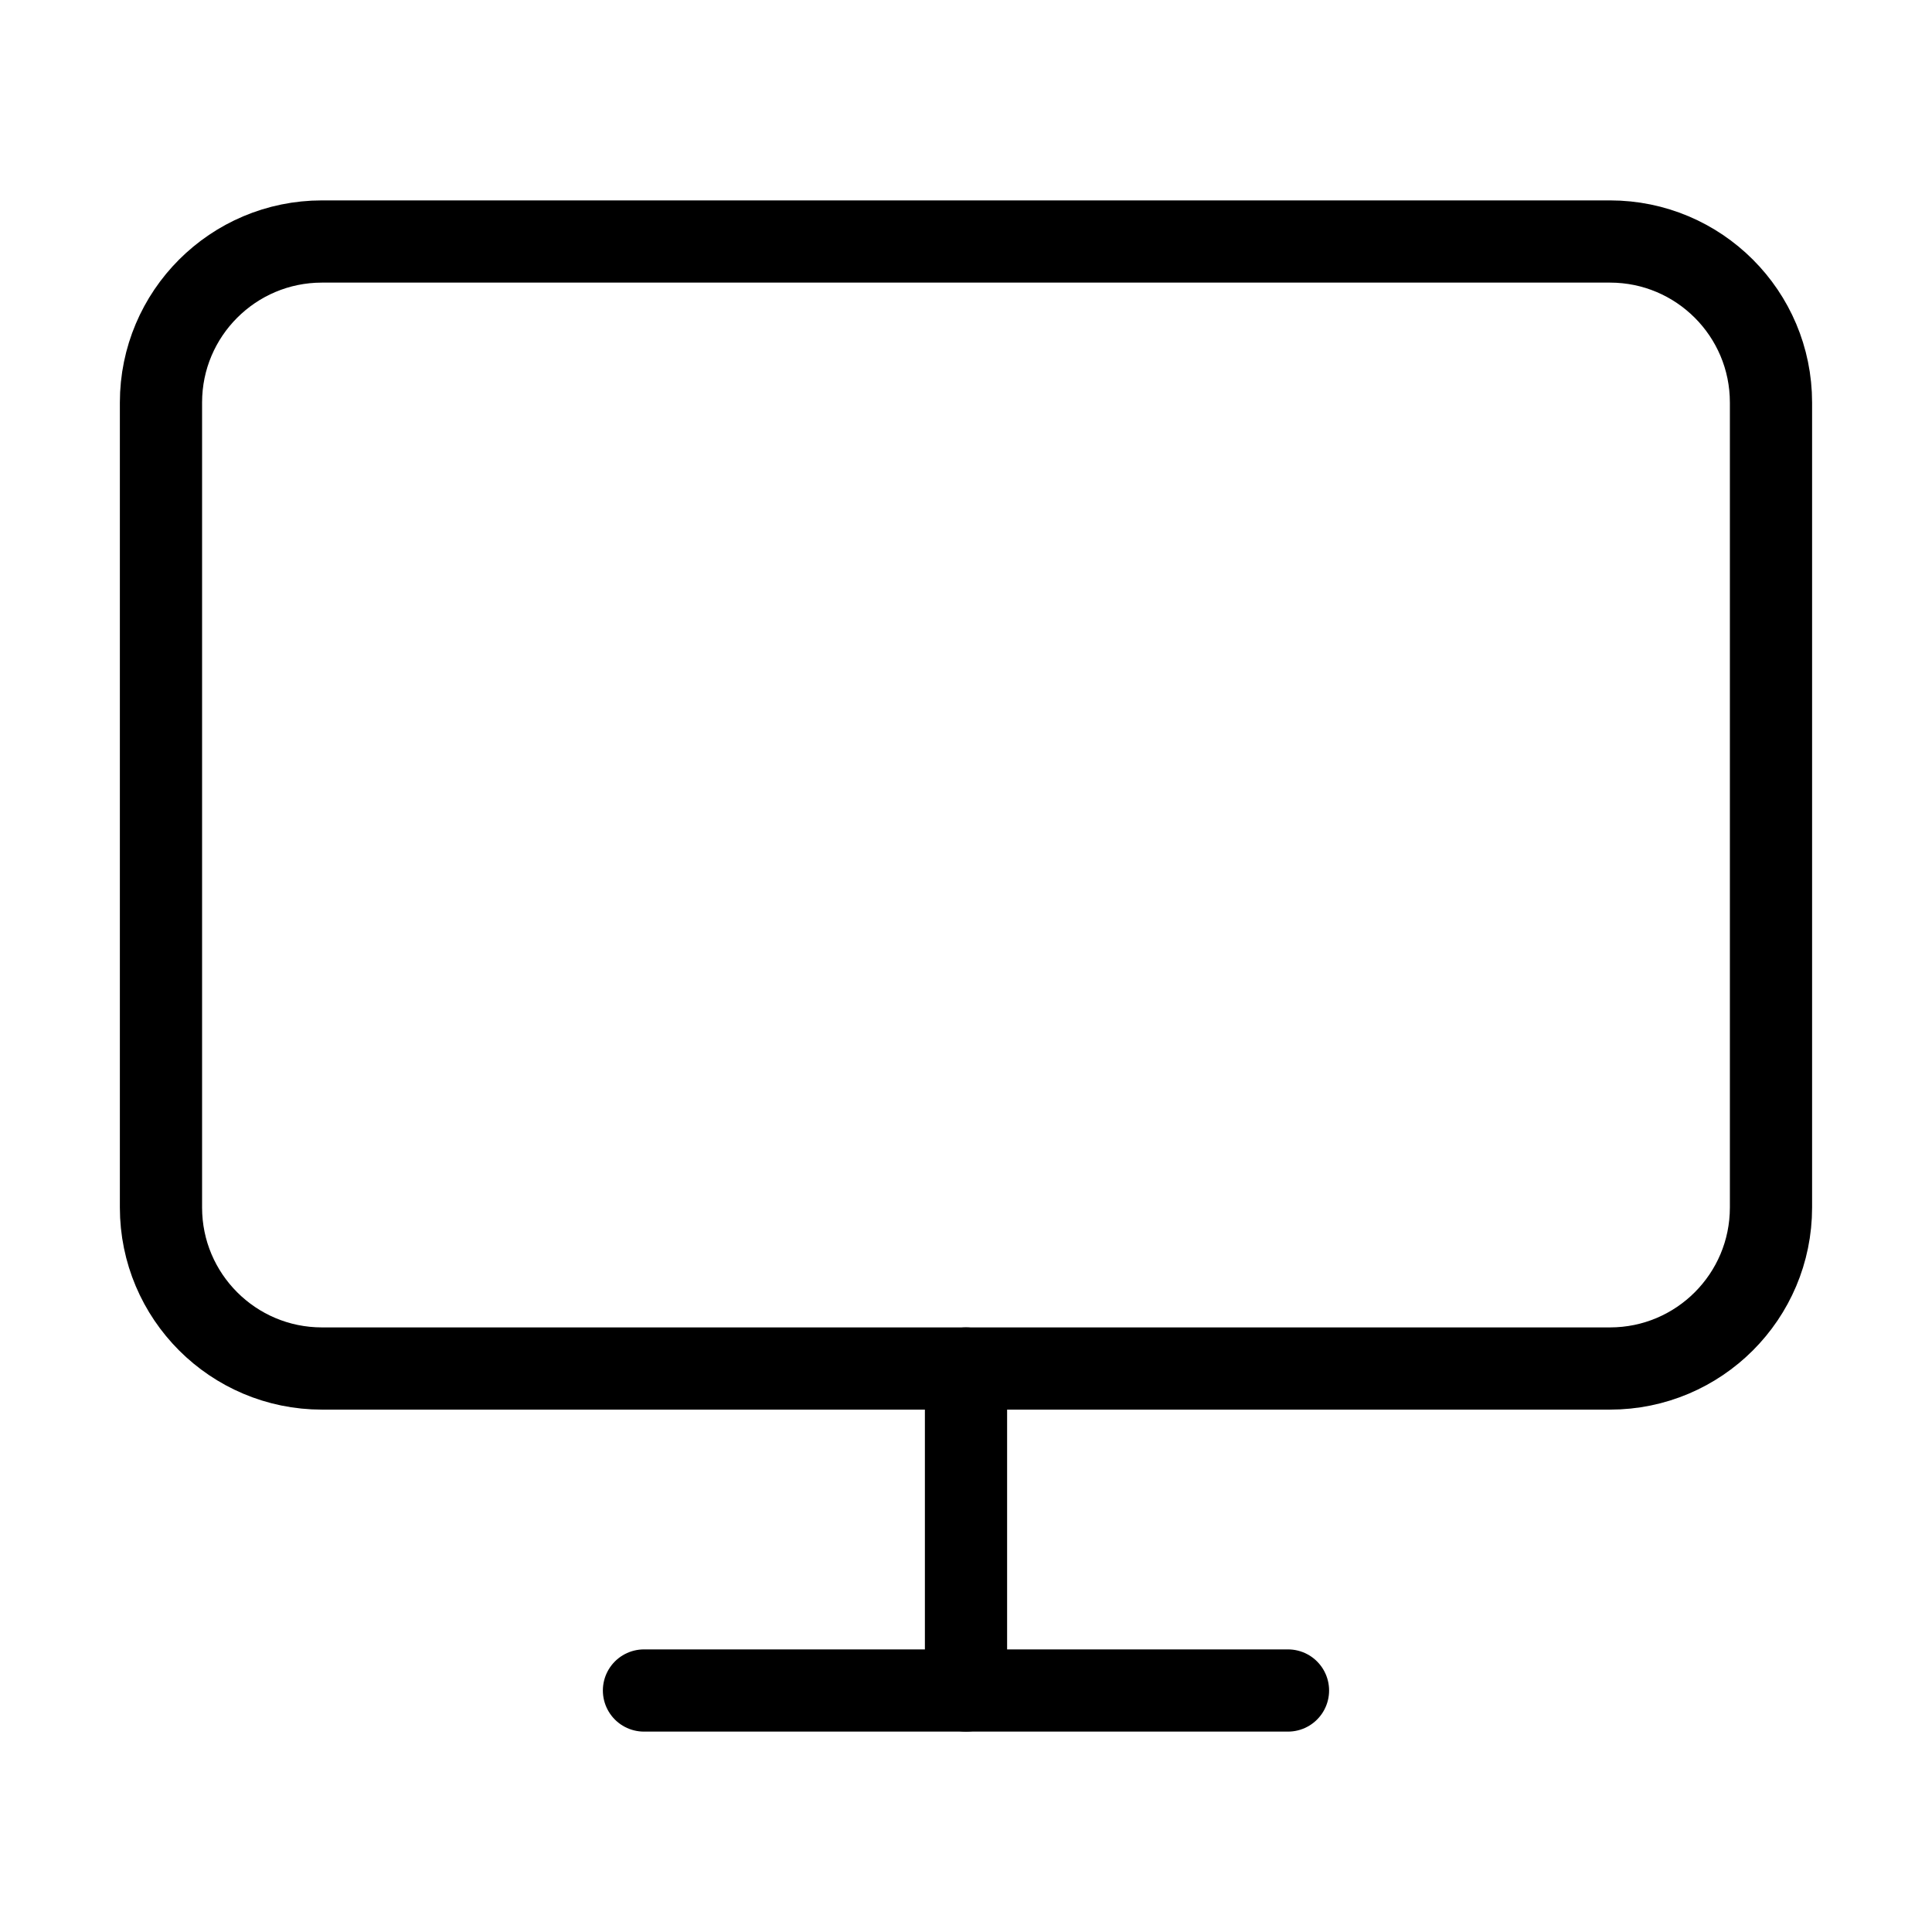
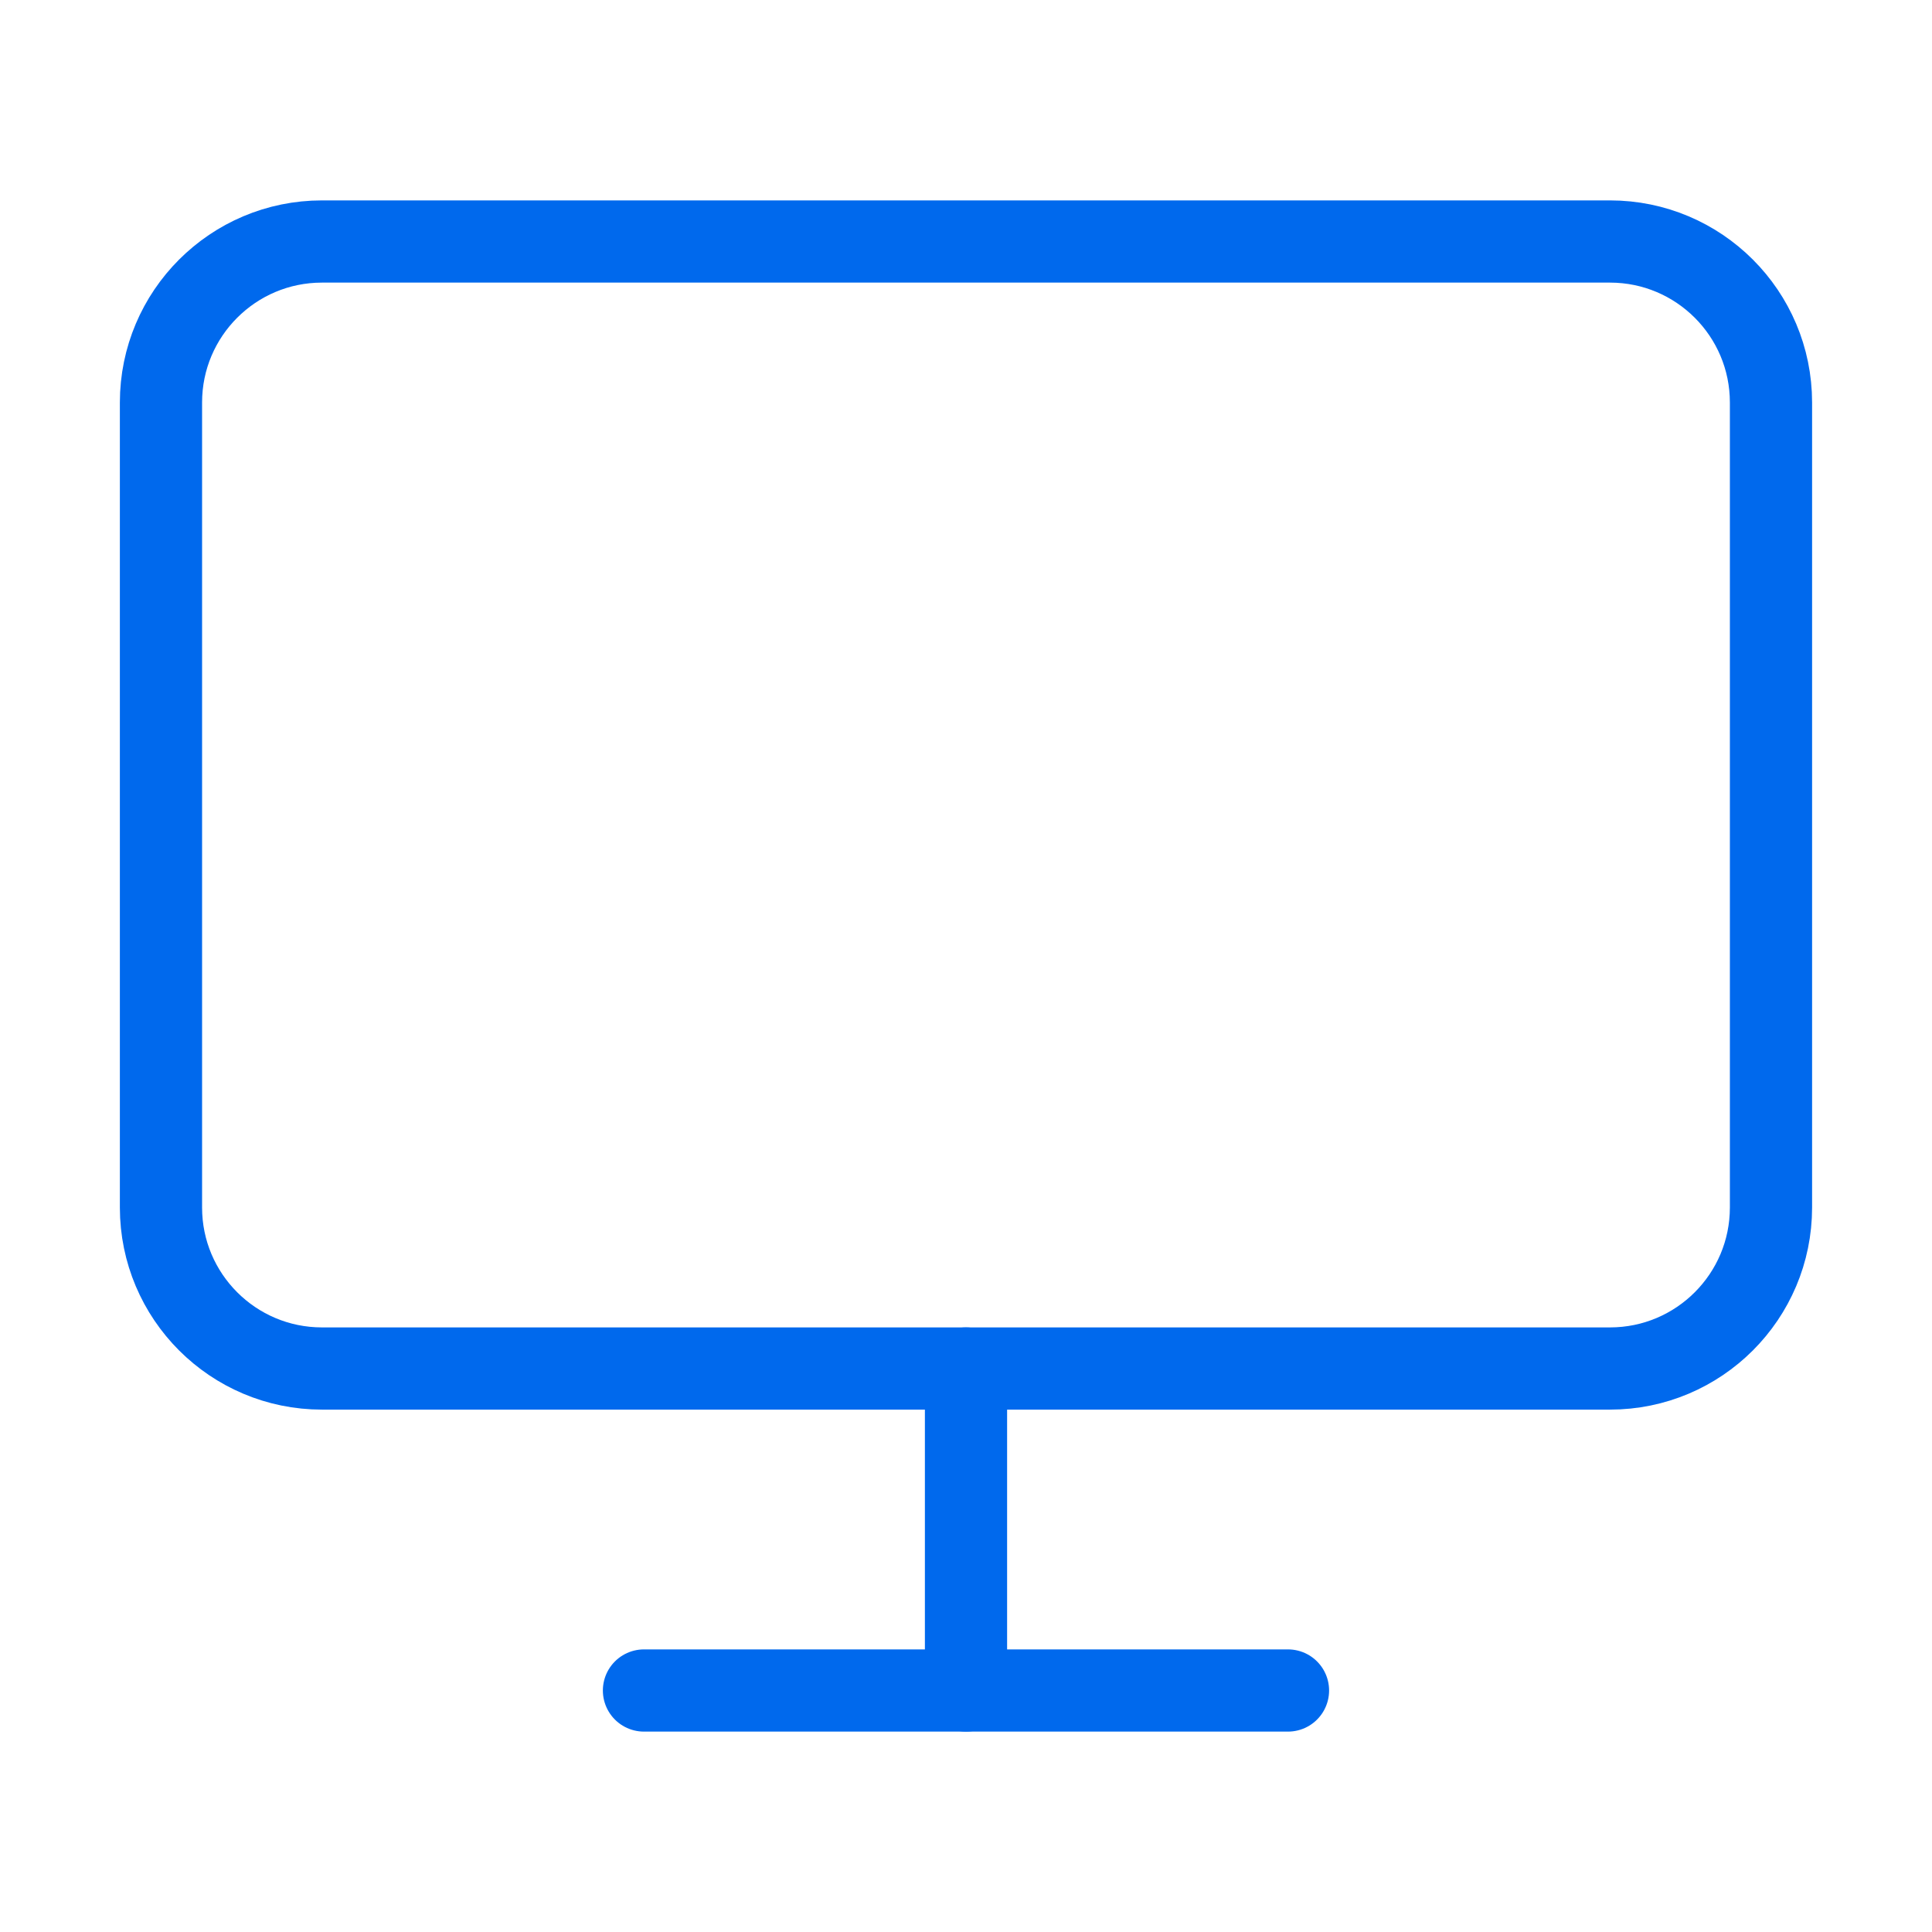
<svg xmlns="http://www.w3.org/2000/svg" width="47" height="47" viewBox="0 0 47 47" fill="none">
-   <path d="M39.166 5.875H7.833C5.67 5.875 3.916 7.629 3.916 9.792V29.375C3.916 31.538 5.67 33.292 7.833 33.292H39.166C41.329 33.292 43.083 31.538 43.083 29.375V9.792C43.083 7.629 41.329 5.875 39.166 5.875Z" stroke="black" stroke-width="2" stroke-linecap="round" stroke-linejoin="round" />
-   <path d="M15.666 41.125H31.333" stroke="black" stroke-width="2" stroke-linecap="round" stroke-linejoin="round" />
-   <path d="M23.5 33.292V41.125" stroke="black" stroke-width="2" stroke-linecap="round" stroke-linejoin="round" />
+   <path d="M39.166 5.875H7.833C5.67 5.875 3.916 7.629 3.916 9.792V29.375C3.916 31.538 5.67 33.292 7.833 33.292H39.166C41.329 33.292 43.083 31.538 43.083 29.375V9.792C43.083 7.629 41.329 5.875 39.166 5.875Z" stroke="#0069ed" stroke-width="2" stroke-linecap="round" stroke-linejoin="round" />
+   <path d="M15.666 41.125H31.333" stroke="#0069ed" stroke-width="2" stroke-linecap="round" stroke-linejoin="round" />
+   <path d="M23.5 33.292V41.125" stroke="#0069ed" stroke-width="2" stroke-linecap="round" stroke-linejoin="round" />
</svg>
